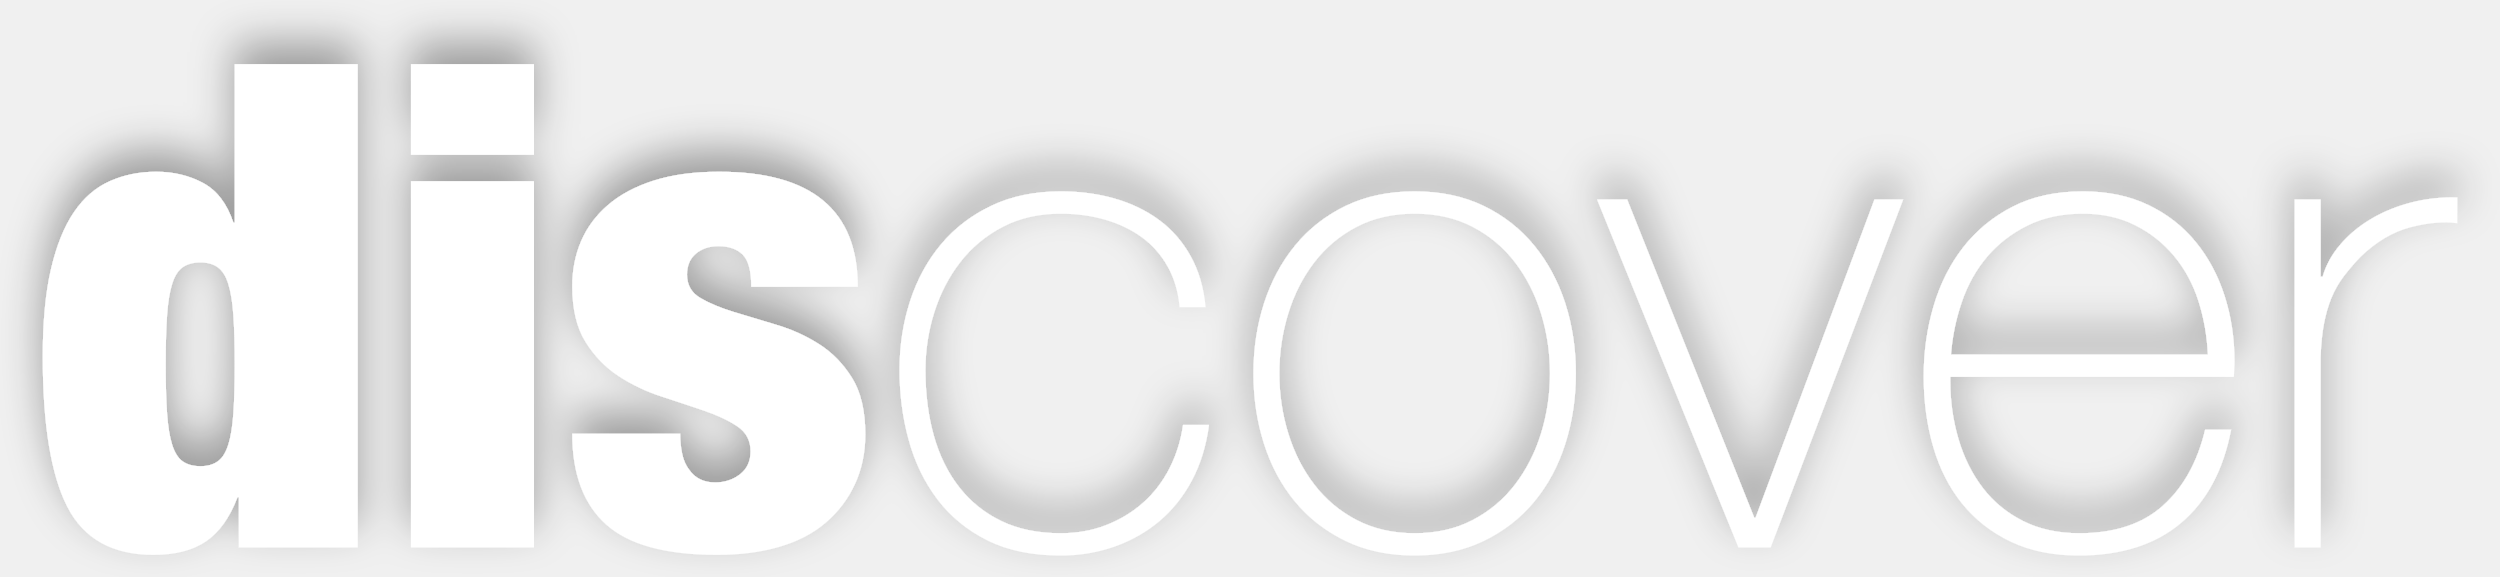
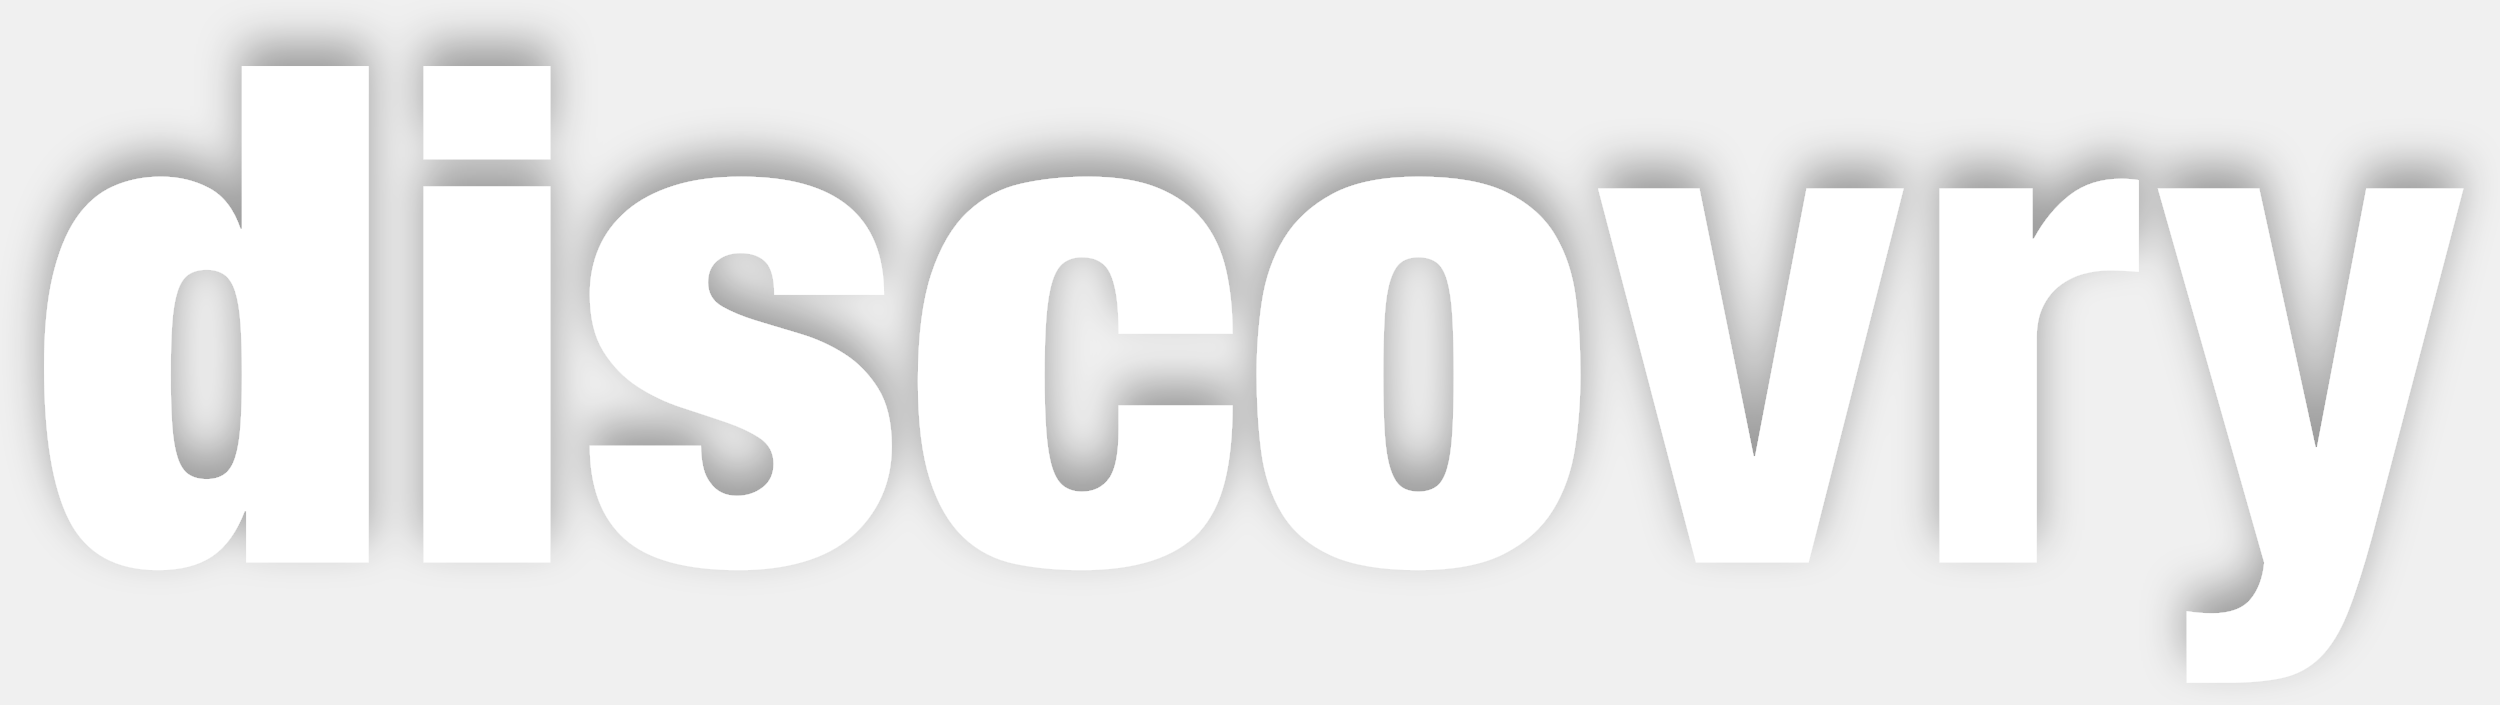
- <svg xmlns="http://www.w3.org/2000/svg" width="234px" height="54px" viewBox="0 0 234 54" version="1.1">
+ <svg xmlns="http://www.w3.org/2000/svg" width="227px" height="64px" viewBox="0 0 227 64" version="1.1">
  <defs>
    <filter x="-50%" y="-50%" width="200%" height="200%" filterUnits="objectBoundingBox" id="filter-1">
      <feOffset dx="0" dy="-2" in="SourceAlpha" result="shadowOffsetOuter1" />
      <feGaussianBlur stdDeviation="2" in="shadowOffsetOuter1" result="shadowBlurOuter1" />
      <feColorMatrix values="0 0 0 0 0   0 0 0 0 0   0 0 0 0 0  0 0 0 0.35 0" in="shadowBlurOuter1" type="matrix" result="shadowMatrixOuter1" />
      <feMerge>
        <feMergeNode in="shadowMatrixOuter1" />
        <feMergeNode in="SourceGraphic" />
      </feMerge>
    </filter>
  </defs>
  <g id="Page-1" stroke="none" stroke-width="1" fill="none" fill-rule="evenodd">
-     <path d="M15.511,34.132 C15.511,32.274 15.554,30.732 15.639,29.507 C15.724,28.282 15.884,27.3 16.119,26.561 C16.353,25.821 16.683,25.304 17.11,25.008 C17.536,24.713 18.09,24.565 18.772,24.565 C19.412,24.565 19.945,24.713 20.371,25.008 C20.798,25.304 21.128,25.821 21.362,26.561 C21.597,27.3 21.757,28.282 21.842,29.507 C21.927,30.732 21.97,32.274 21.97,34.132 C21.97,35.949 21.927,37.469 21.842,38.694 C21.757,39.919 21.597,40.901 21.362,41.64 C21.128,42.38 20.798,42.897 20.371,43.193 C19.945,43.489 19.412,43.636 18.772,43.636 C18.09,43.636 17.536,43.489 17.11,43.193 C16.683,42.897 16.353,42.38 16.119,41.64 C15.884,40.901 15.724,39.919 15.639,38.694 C15.554,37.469 15.511,35.949 15.511,34.132 L15.511,34.132 Z M21.97,6 L21.97,20.826 L21.842,20.826 C21.245,19.052 20.297,17.817 18.996,17.12 C17.696,16.423 16.236,16.074 14.616,16.074 C13.038,16.074 11.589,16.37 10.267,16.961 C8.945,17.553 7.826,18.524 6.91,19.876 C5.993,21.228 5.279,23.002 4.767,25.198 C4.256,27.395 4,30.119 4,33.372 C4,39.75 4.767,44.439 6.302,47.438 C7.837,50.437 10.523,51.937 14.36,51.937 C16.406,51.937 18.048,51.514 19.284,50.669 C20.52,49.825 21.501,48.452 22.226,46.551 L22.354,46.551 L22.354,51.24 L33.481,51.24 L33.481,6 L21.97,6 Z M38.469,6 L38.469,14.49 L49.98,14.49 L49.98,6 L38.469,6 Z M38.469,16.961 L38.469,51.24 L49.98,51.24 L49.98,16.961 L38.469,16.961 Z M63.666,40.595 L53.561,40.595 C53.561,44.354 54.617,47.185 56.727,49.085 C58.837,50.986 62.301,51.937 67.119,51.937 C69.293,51.937 71.244,51.683 72.97,51.176 C74.697,50.669 76.146,49.909 77.319,48.895 C78.491,47.882 79.397,46.678 80.037,45.284 C80.676,43.89 80.996,42.348 80.996,40.658 C80.996,38.462 80.58,36.698 79.749,35.368 C78.918,34.037 77.884,32.981 76.647,32.2 C75.411,31.418 74.079,30.816 72.651,30.394 C71.222,29.972 69.89,29.57 68.654,29.19 C67.417,28.81 66.383,28.377 65.552,27.891 C64.721,27.405 64.305,26.677 64.305,25.705 C64.305,24.86 64.582,24.206 65.136,23.741 C65.691,23.276 66.394,23.044 67.247,23.044 C68.227,23.044 68.984,23.308 69.517,23.836 C70.05,24.364 70.316,25.367 70.316,26.846 L80.293,26.846 C80.293,19.665 75.965,16.074 67.311,16.074 C64.966,16.074 62.93,16.349 61.203,16.898 C59.477,17.447 58.049,18.208 56.919,19.179 C55.789,20.151 54.947,21.281 54.393,22.569 C53.839,23.857 53.561,25.262 53.561,26.782 C53.561,28.937 53.977,30.679 54.808,32.01 C55.64,33.34 56.674,34.407 57.91,35.209 C59.146,36.012 60.479,36.646 61.907,37.11 C63.335,37.575 64.667,38.018 65.904,38.441 C67.14,38.863 68.174,39.349 69.005,39.898 C69.837,40.447 70.252,41.229 70.252,42.242 C70.252,43.172 69.922,43.89 69.261,44.397 C68.6,44.904 67.822,45.157 66.927,45.157 C65.861,45.157 65.051,44.756 64.497,43.953 C64.198,43.573 63.985,43.087 63.857,42.496 C63.729,41.904 63.666,41.271 63.666,40.595 L63.666,40.595 Z M110.413,28.747 C110.285,27.31 109.912,26.043 109.294,24.945 C108.676,23.847 107.876,22.938 106.896,22.22 C105.915,21.502 104.775,20.953 103.475,20.573 C102.174,20.193 100.778,20.003 99.286,20.003 C97.239,20.003 95.427,20.415 93.85,21.238 C92.273,22.062 90.951,23.16 89.885,24.533 C88.819,25.906 88.009,27.469 87.455,29.222 C86.901,30.975 86.624,32.781 86.624,34.639 C86.624,36.836 86.879,38.863 87.391,40.722 C87.903,42.58 88.691,44.196 89.757,45.569 C90.823,46.942 92.145,48.008 93.722,48.769 C95.3,49.529 97.154,49.909 99.286,49.909 C100.821,49.909 102.238,49.656 103.538,49.149 C104.839,48.642 105.99,47.945 106.992,47.058 C107.994,46.171 108.814,45.104 109.454,43.858 C110.093,42.612 110.52,41.25 110.733,39.771 L113.163,39.771 C112.907,41.714 112.374,43.446 111.564,44.967 C110.754,46.488 109.731,47.765 108.495,48.8 C107.258,49.835 105.851,50.627 104.274,51.176 C102.696,51.725 101.034,52 99.286,52 C96.6,52 94.308,51.525 92.411,50.574 C90.514,49.624 88.958,48.346 87.743,46.741 C86.528,45.136 85.632,43.288 85.057,41.197 C84.481,39.106 84.194,36.92 84.194,34.639 C84.194,32.358 84.524,30.204 85.185,28.176 C85.846,26.149 86.816,24.375 88.095,22.854 C89.374,21.333 90.951,20.129 92.827,19.242 C94.703,18.355 96.856,17.912 99.286,17.912 C101.076,17.912 102.75,18.134 104.306,18.577 C105.862,19.021 107.248,19.686 108.463,20.573 C109.678,21.46 110.669,22.59 111.436,23.963 C112.204,25.336 112.673,26.93 112.843,28.747 L110.413,28.747 Z M117.32,34.956 C117.32,32.633 117.65,30.447 118.311,28.398 C118.972,26.349 119.942,24.544 121.221,22.981 C122.5,21.418 124.077,20.182 125.953,19.274 C127.829,18.366 129.982,17.912 132.412,17.912 C134.842,17.912 136.995,18.366 138.871,19.274 C140.747,20.182 142.324,21.418 143.603,22.981 C144.882,24.544 145.852,26.349 146.513,28.398 C147.174,30.447 147.504,32.633 147.504,34.956 C147.504,37.279 147.174,39.476 146.513,41.545 C145.852,43.615 144.882,45.421 143.603,46.963 C142.324,48.505 140.747,49.73 138.871,50.638 C136.995,51.546 134.842,52 132.412,52 C129.982,52 127.829,51.546 125.953,50.638 C124.077,49.73 122.5,48.505 121.221,46.963 C119.942,45.421 118.972,43.615 118.311,41.545 C117.65,39.476 117.32,37.279 117.32,34.956 L117.32,34.956 Z M119.75,34.956 C119.75,36.899 120.027,38.768 120.581,40.563 C121.135,42.359 121.945,43.953 123.011,45.347 C124.077,46.741 125.399,47.85 126.976,48.674 C128.554,49.497 130.366,49.909 132.412,49.909 C134.458,49.909 136.27,49.497 137.848,48.674 C139.425,47.85 140.747,46.741 141.813,45.347 C142.879,43.953 143.689,42.359 144.243,40.563 C144.797,38.768 145.074,36.899 145.074,34.956 C145.074,33.013 144.797,31.144 144.243,29.348 C143.689,27.553 142.879,25.959 141.813,24.565 C140.747,23.171 139.425,22.062 137.848,21.238 C136.27,20.415 134.458,20.003 132.412,20.003 C130.366,20.003 128.554,20.415 126.976,21.238 C125.399,22.062 124.077,23.171 123.011,24.565 C121.945,25.959 121.135,27.553 120.581,29.348 C120.027,31.144 119.75,33.013 119.75,34.956 L119.75,34.956 Z M165.73,51.24 L162.724,51.24 L149.487,18.672 L152.301,18.672 L164.195,48.452 L164.323,48.452 L175.45,18.672 L178.136,18.672 L165.73,51.24 Z M182.549,35.273 L182.549,35.653 C182.549,37.554 182.805,39.37 183.316,41.102 C183.828,42.834 184.585,44.354 185.587,45.664 C186.588,46.973 187.846,48.008 189.36,48.769 C190.873,49.529 192.632,49.909 194.636,49.909 C197.918,49.909 200.519,49.054 202.437,47.343 C204.356,45.632 205.678,43.256 206.402,40.215 L208.832,40.215 C208.108,44.017 206.541,46.931 204.132,48.959 C201.723,50.986 198.537,52 194.572,52 C192.141,52 190.02,51.567 188.209,50.701 C186.397,49.835 184.883,48.652 183.668,47.153 C182.453,45.653 181.547,43.879 180.95,41.831 C180.353,39.782 180.055,37.575 180.055,35.209 C180.055,32.928 180.364,30.742 180.982,28.652 C181.6,26.561 182.528,24.723 183.764,23.139 C185,21.555 186.546,20.288 188.4,19.337 C190.255,18.387 192.44,17.912 194.955,17.912 C197.258,17.912 199.293,18.334 201.063,19.179 C202.832,20.024 204.313,21.175 205.507,22.632 C206.701,24.09 207.607,25.779 208.225,27.701 C208.843,29.623 209.152,31.682 209.152,33.879 C209.152,34.09 209.142,34.333 209.12,34.607 C209.099,34.882 209.088,35.104 209.088,35.273 L182.549,35.273 Z M206.658,33.182 C206.573,31.408 206.274,29.729 205.763,28.145 C205.251,26.561 204.495,25.167 203.493,23.963 C202.491,22.759 201.276,21.798 199.847,21.08 C198.419,20.362 196.789,20.003 194.955,20.003 C192.994,20.003 191.268,20.372 189.775,21.112 C188.283,21.851 187.025,22.822 186.002,24.026 C184.979,25.23 184.19,26.635 183.636,28.24 C183.082,29.845 182.741,31.492 182.613,33.182 L206.658,33.182 Z M217.21,25.895 L217.402,25.895 C217.7,24.839 218.244,23.847 219.033,22.917 C219.821,21.988 220.781,21.185 221.91,20.51 C223.04,19.834 224.298,19.316 225.683,18.957 C227.069,18.598 228.508,18.44 230,18.482 L230,20.89 C228.721,20.721 227.261,20.848 225.619,21.27 C223.978,21.692 222.411,22.622 220.919,24.058 C220.322,24.691 219.8,25.304 219.352,25.895 C218.905,26.487 218.532,27.141 218.233,27.86 C217.935,28.578 217.7,29.38 217.53,30.267 C217.359,31.154 217.253,32.21 217.21,33.435 L217.21,51.24 L214.78,51.24 L214.78,18.672 L217.21,18.672 L217.21,25.895 Z" id="discover" fill="#FFFFFF" filter="url(#filter-1)" />
+     <path d="M15.508,34.032 C15.508,32.18 15.551,30.643 15.636,29.423 C15.721,28.202 15.881,27.224 16.116,26.487 C16.35,25.75 16.68,25.235 17.107,24.94 C17.533,24.646 18.087,24.498 18.769,24.498 C19.408,24.498 19.941,24.646 20.367,24.94 C20.794,25.235 21.124,25.75 21.358,26.487 C21.593,27.224 21.753,28.202 21.838,29.423 C21.923,30.643 21.966,32.18 21.966,34.032 C21.966,35.841 21.923,37.357 21.838,38.577 C21.753,39.798 21.593,40.776 21.358,41.513 C21.124,42.25 20.794,42.765 20.367,43.06 C19.941,43.354 19.408,43.502 18.769,43.502 C18.087,43.502 17.533,43.354 17.107,43.06 C16.68,42.765 16.35,42.25 16.116,41.513 C15.881,40.776 15.721,39.798 15.636,38.577 C15.551,37.357 15.508,35.841 15.508,34.032 L15.508,34.032 Z M21.966,6 L21.966,20.773 L21.838,20.773 C21.241,19.006 20.293,17.775 18.993,17.08 C17.693,16.386 16.233,16.038 14.613,16.038 C13.036,16.038 11.587,16.333 10.266,16.922 C8.944,17.511 7.825,18.48 6.909,19.826 C5.993,21.173 5.279,22.941 4.767,25.13 C4.256,27.318 4,30.033 4,33.274 C4,39.629 4.767,44.301 6.302,47.29 C7.836,50.278 10.521,51.772 14.357,51.772 C16.403,51.772 18.044,51.351 19.28,50.51 C20.517,49.668 21.497,48.3 22.221,46.406 L22.349,46.406 L22.349,51.078 L33.474,51.078 L33.474,6 L21.966,6 Z M38.461,6 L38.461,14.46 L49.969,14.46 L49.969,6 L38.461,6 Z M38.461,16.922 L38.461,51.078 L49.969,51.078 L49.969,16.922 L38.461,16.922 Z M63.651,40.471 L53.55,40.471 C53.55,44.217 54.604,47.037 56.714,48.931 C58.824,50.825 62.287,51.772 67.104,51.772 C69.278,51.772 71.228,51.52 72.954,51.015 C74.68,50.51 76.129,49.752 77.301,48.742 C78.474,47.732 79.379,46.532 80.019,45.143 C80.658,43.754 80.978,42.218 80.978,40.534 C80.978,38.346 80.562,36.589 79.731,35.263 C78.9,33.937 77.866,32.885 76.63,32.106 C75.394,31.327 74.062,30.728 72.634,30.307 C71.206,29.886 69.874,29.486 68.638,29.107 C67.402,28.728 66.369,28.297 65.537,27.813 C64.706,27.329 64.291,26.603 64.291,25.635 C64.291,24.793 64.568,24.141 65.122,23.678 C65.676,23.215 66.379,22.983 67.232,22.983 C68.212,22.983 68.969,23.246 69.501,23.772 C70.034,24.298 70.3,25.298 70.3,26.771 L80.274,26.771 C80.274,19.616 75.948,16.038 67.296,16.038 C64.951,16.038 62.916,16.312 61.19,16.859 C59.464,17.406 58.036,18.164 56.906,19.132 C55.777,20.1 54.935,21.226 54.381,22.51 C53.827,23.793 53.55,25.193 53.55,26.708 C53.55,28.855 53.965,30.591 54.796,31.917 C55.627,33.242 56.661,34.305 57.897,35.105 C59.133,35.905 60.465,36.536 61.893,36.999 C63.321,37.462 64.653,37.904 65.889,38.325 C67.125,38.746 68.159,39.23 68.99,39.777 C69.821,40.324 70.237,41.103 70.237,42.113 C70.237,43.039 69.906,43.754 69.246,44.259 C68.585,44.764 67.807,45.017 66.912,45.017 C65.846,45.017 65.037,44.617 64.482,43.817 C64.184,43.439 63.971,42.955 63.843,42.365 C63.715,41.776 63.651,41.145 63.651,40.471 L63.651,40.471 Z M101.565,30.307 L111.922,30.307 C111.922,28.16 111.72,26.213 111.315,24.467 C110.91,22.72 110.207,21.226 109.205,19.984 C108.203,18.743 106.861,17.775 105.177,17.08 C103.493,16.386 101.373,16.038 98.815,16.038 C96.642,16.038 94.617,16.249 92.742,16.67 C90.866,17.091 89.236,17.953 87.851,19.258 C86.465,20.563 85.368,22.436 84.558,24.877 C83.748,27.318 83.343,30.559 83.343,34.6 C83.343,38.304 83.706,41.281 84.43,43.533 C85.155,45.785 86.167,47.532 87.467,48.773 C88.767,50.015 90.333,50.825 92.166,51.204 C93.999,51.583 96.024,51.772 98.24,51.772 C103.142,51.772 106.679,50.636 108.853,48.363 C109.961,47.142 110.75,45.585 111.219,43.691 C111.688,41.797 111.922,39.503 111.922,36.809 L101.565,36.809 L101.565,39.019 C101.565,41.166 101.277,42.639 100.702,43.439 C100.126,44.238 99.306,44.638 98.24,44.638 C97.601,44.638 97.057,44.48 96.61,44.165 C96.162,43.849 95.811,43.291 95.555,42.492 C95.299,41.692 95.118,40.608 95.011,39.24 C94.905,37.872 94.851,36.136 94.851,34.032 C94.851,31.927 94.905,30.191 95.011,28.823 C95.118,27.455 95.299,26.361 95.555,25.54 C95.811,24.719 96.162,24.151 96.61,23.835 C97.057,23.52 97.601,23.362 98.24,23.362 C99.476,23.362 100.329,23.846 100.797,24.814 C101.053,25.361 101.245,26.066 101.373,26.929 C101.501,27.792 101.565,28.918 101.565,30.307 L101.565,30.307 Z M125.604,34.032 C125.604,31.885 125.647,30.117 125.732,28.728 C125.817,27.339 125.988,26.245 126.244,25.445 C126.499,24.646 126.83,24.098 127.235,23.804 C127.639,23.509 128.162,23.362 128.801,23.362 C129.44,23.362 129.973,23.509 130.399,23.804 C130.826,24.098 131.156,24.646 131.39,25.445 C131.625,26.245 131.785,27.339 131.87,28.728 C131.955,30.117 131.998,31.885 131.998,34.032 C131.998,36.178 131.955,37.935 131.87,39.303 C131.785,40.671 131.625,41.755 131.39,42.555 C131.156,43.354 130.826,43.902 130.399,44.196 C129.973,44.491 129.44,44.638 128.801,44.638 C128.162,44.638 127.639,44.491 127.235,44.196 C126.83,43.902 126.499,43.354 126.244,42.555 C125.988,41.755 125.817,40.671 125.732,39.303 C125.647,37.935 125.604,36.178 125.604,34.032 L125.604,34.032 Z M143.506,34.032 C143.506,31.548 143.367,29.223 143.09,27.055 C142.813,24.888 142.185,22.983 141.204,21.342 C140.224,19.7 138.753,18.406 136.793,17.459 C134.832,16.512 132.168,16.038 128.801,16.038 C125.562,16.038 122.972,16.554 121.033,17.585 C119.093,18.616 117.612,19.974 116.589,21.657 C115.566,23.341 114.895,25.256 114.575,27.402 C114.256,29.549 114.096,31.738 114.096,33.968 C114.096,36.452 114.234,38.777 114.511,40.945 C114.789,43.112 115.417,45.006 116.398,46.627 C117.378,48.247 118.848,49.51 120.809,50.415 C122.77,51.32 125.434,51.772 128.801,51.772 C132.04,51.772 134.63,51.278 136.569,50.289 C138.508,49.3 139.99,47.974 141.012,46.311 C142.035,44.649 142.707,42.744 143.026,40.598 C143.346,38.451 143.506,36.262 143.506,34.032 L143.506,34.032 Z M164.029,17.112 L159.362,41.418 L159.234,41.418 L154.311,17.112 L145.104,17.112 L153.991,51.078 L164.221,51.078 L172.852,17.112 L164.029,17.112 Z M176.113,17.112 L176.113,51.078 L184.936,51.078 L184.936,30.685 C184.936,29.549 185.128,28.592 185.511,27.813 C185.895,27.034 186.406,26.403 187.046,25.919 C187.685,25.435 188.388,25.088 189.155,24.877 C189.923,24.667 190.69,24.561 191.457,24.561 C191.926,24.561 192.384,24.572 192.832,24.593 C193.279,24.614 193.737,24.646 194.206,24.688 L194.206,16.354 C193.951,16.312 193.684,16.28 193.407,16.259 C193.13,16.238 192.864,16.228 192.608,16.228 C190.775,16.228 189.219,16.722 187.941,17.711 C186.662,18.7 185.575,20.016 184.68,21.657 L184.552,21.657 L184.552,17.112 L176.113,17.112 Z M198.554,55.497 L198.554,62 L202.134,62 C204.18,62 205.874,61.853 207.217,61.558 C208.56,61.263 209.711,60.643 210.67,59.696 C211.629,58.749 212.46,57.402 213.163,55.655 C213.866,53.908 214.602,51.625 215.369,48.805 L223.68,17.112 L214.857,17.112 L210.382,40.598 L210.254,40.598 L205.139,17.112 L195.933,17.112 L205.587,51.078 C205.459,52.467 205.043,53.582 204.34,54.424 C203.637,55.266 202.475,55.687 200.856,55.687 C200.088,55.687 199.321,55.623 198.554,55.497 L198.554,55.497 Z" id="discovry" fill="#FFFFFF" filter="url(#filter-1)" />
  </g>
</svg>
